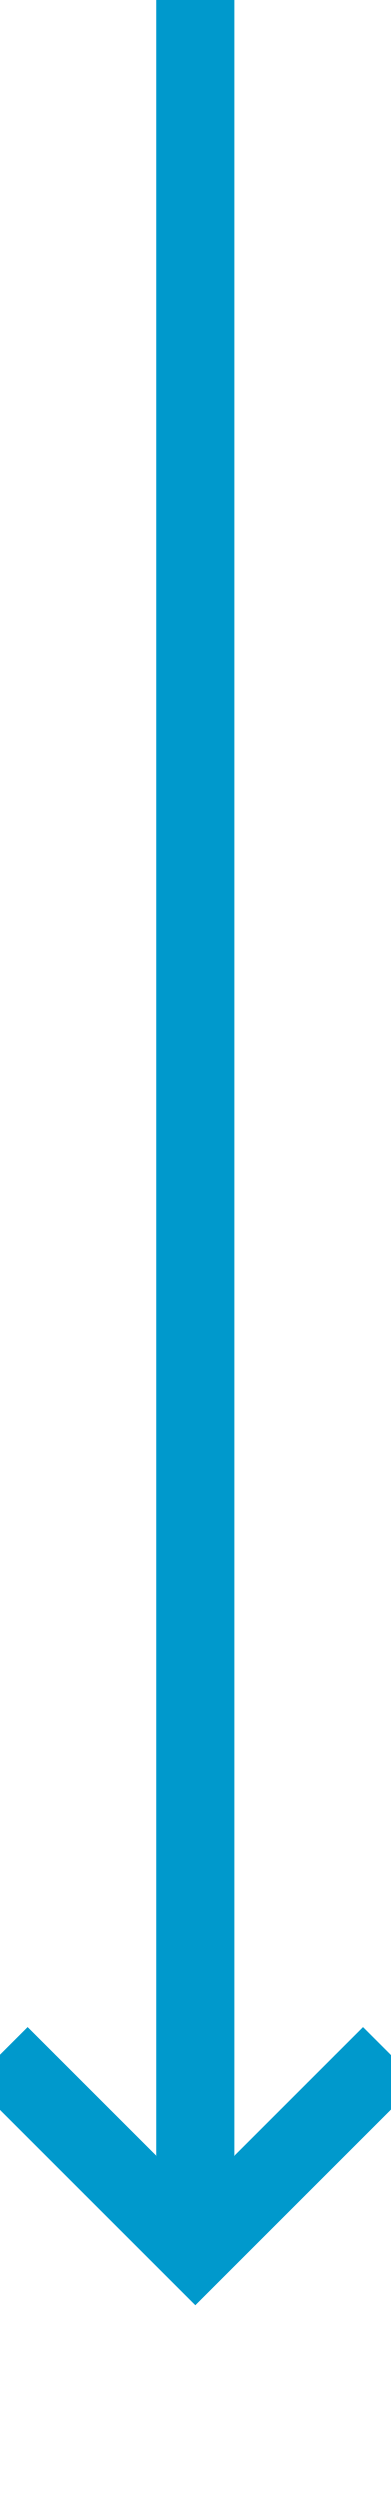
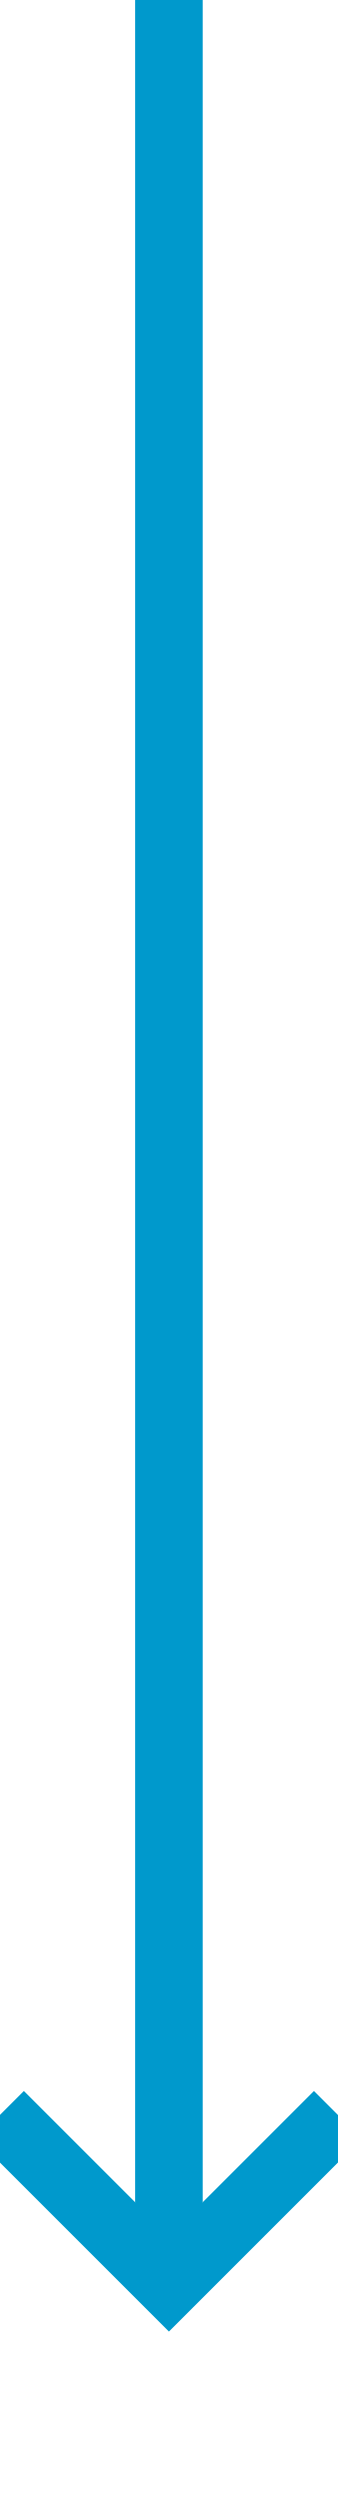
- <svg xmlns="http://www.w3.org/2000/svg" version="1.1" width="10px" height="64px" preserveAspectRatio="xMidYMin meet" viewBox="771 1142  8 64">
-   <path d="M 775 1142  L 775 1199  " stroke-width="2" stroke="#0099cc" fill="none" />
-   <path d="M 779.293 1193.893  L 775 1198.186  L 770.707 1193.893  L 769.293 1195.307  L 774.293 1200.307  L 775 1201.014  L 775.707 1200.307  L 780.707 1195.307  L 779.293 1193.893  Z " fill-rule="nonzero" fill="#0099cc" stroke="none" />
+ <svg xmlns="http://www.w3.org/2000/svg" version="1.1" width="10px" height="74px" preserveAspectRatio="xMidYMin meet" viewBox="234 1823  8 74">
+   <path d="M 238 1823  L 238 1890  " stroke-width="2" stroke="#0099cc" fill="none" />
+   <path d="M 242.293 1884.893  L 238 1889.186  L 233.707 1884.893  L 232.293 1886.307  L 237.293 1891.307  L 238 1892.014  L 238.707 1891.307  L 243.707 1886.307  L 242.293 1884.893  Z " fill-rule="nonzero" fill="#0099cc" stroke="none" />
</svg>
